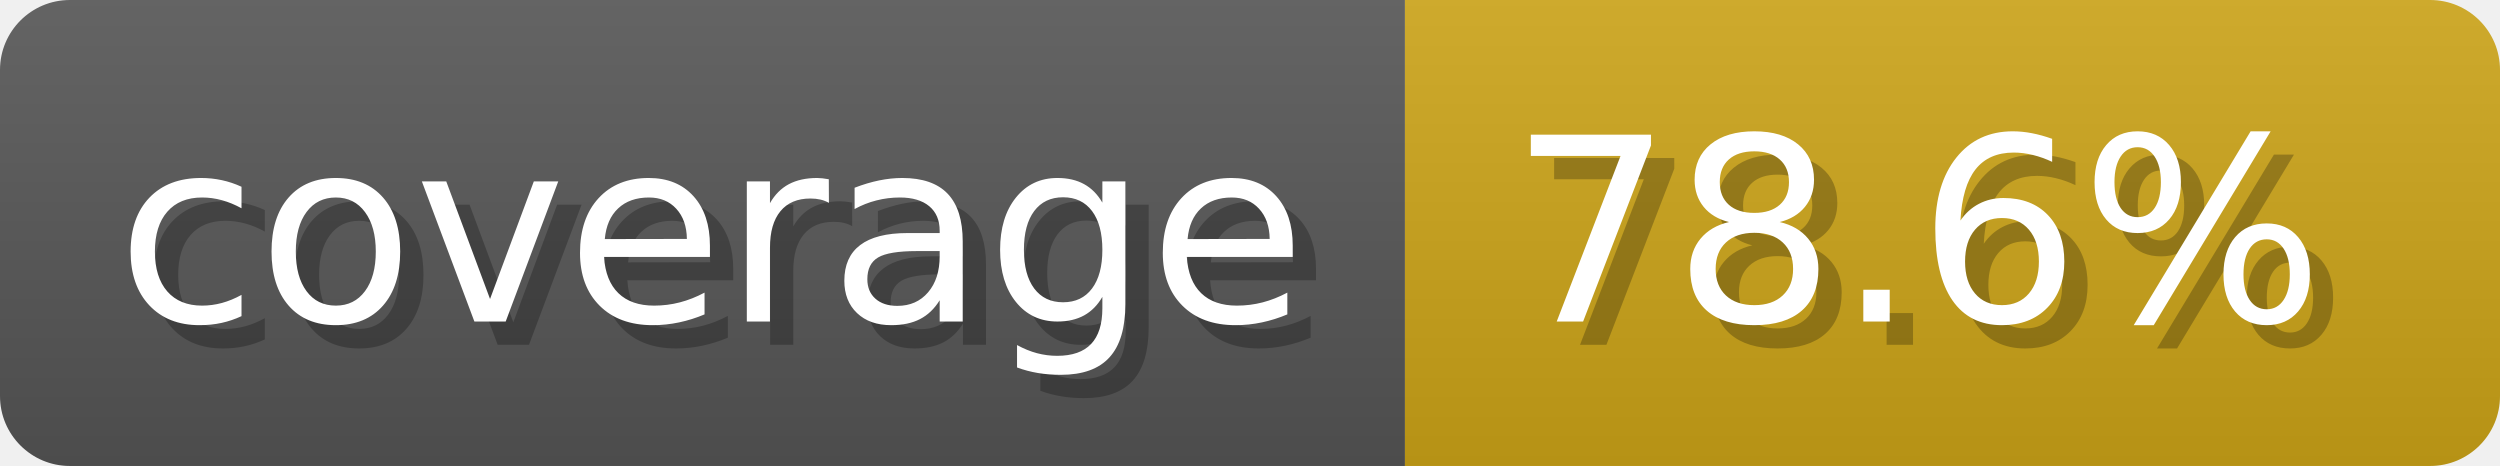
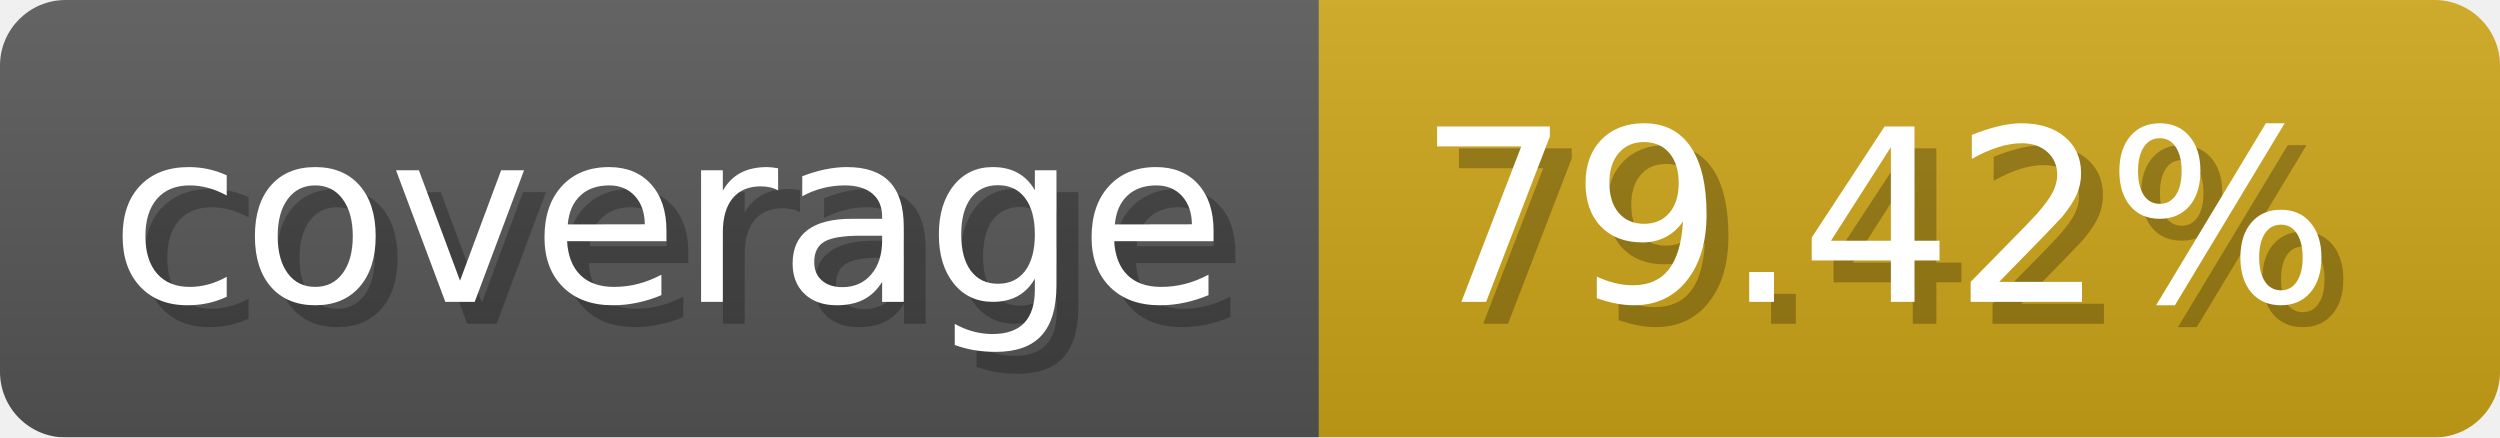
- <svg xmlns="http://www.w3.org/2000/svg" width="107.3" height="20" viewBox="0 0 1073 200" role="img" aria-label="coverage: 78.6%">
-   <linearGradient id="GnpPC" x2="0" y2="100%">
+ <svg xmlns="http://www.w3.org/2000/svg" width="114.3" height="20" viewBox="0 0 1143 200" role="img" aria-label="coverage: 79.42%">
+   <linearGradient id="qgJIC" x2="0" y2="100%">
    <stop offset="0" stop-opacity=".1" stop-color="#EEE" />
    <stop offset="1" stop-opacity=".1" />
  </linearGradient>
-   <mask id="Hxodu">
-     <rect width="1073" height="200" rx="30" fill="#FFF" />
+   <mask id="xUVwg">
+     <rect width="1143" height="200" rx="30" fill="#FFF" />
  </mask>
-   <g mask="url(#Hxodu)">
+   <g mask="url(#xUVwg)">
    <rect width="603" height="200" fill="#555" />
-     <rect width="470" height="200" fill="#cba317" x="603" />
-     <rect width="1073" height="200" fill="url(#GnpPC)" />
+     <rect width="540" height="200" fill="#cba317" x="603" />
+     <rect width="1143" height="200" fill="url(#qgJIC)" />
  </g>
  <g aria-hidden="true" fill="#fff" text-anchor="start" font-family="Verdana,DejaVu Sans,sans-serif" font-size="110">
    <text x="60" y="148" textLength="503" fill="#000" opacity="0.25">coverage</text>
    <text x="50" y="138" textLength="503">coverage</text>
-     <text x="658" y="148" textLength="370" fill="#000" opacity="0.25">78.6%</text>
-     <text x="648" y="138" textLength="370">78.6%</text>
+     <text x="658" y="148" textLength="440" fill="#000" opacity="0.25">79.42%</text>
+     <text x="648" y="138" textLength="440">79.42%</text>
  </g>
</svg>
